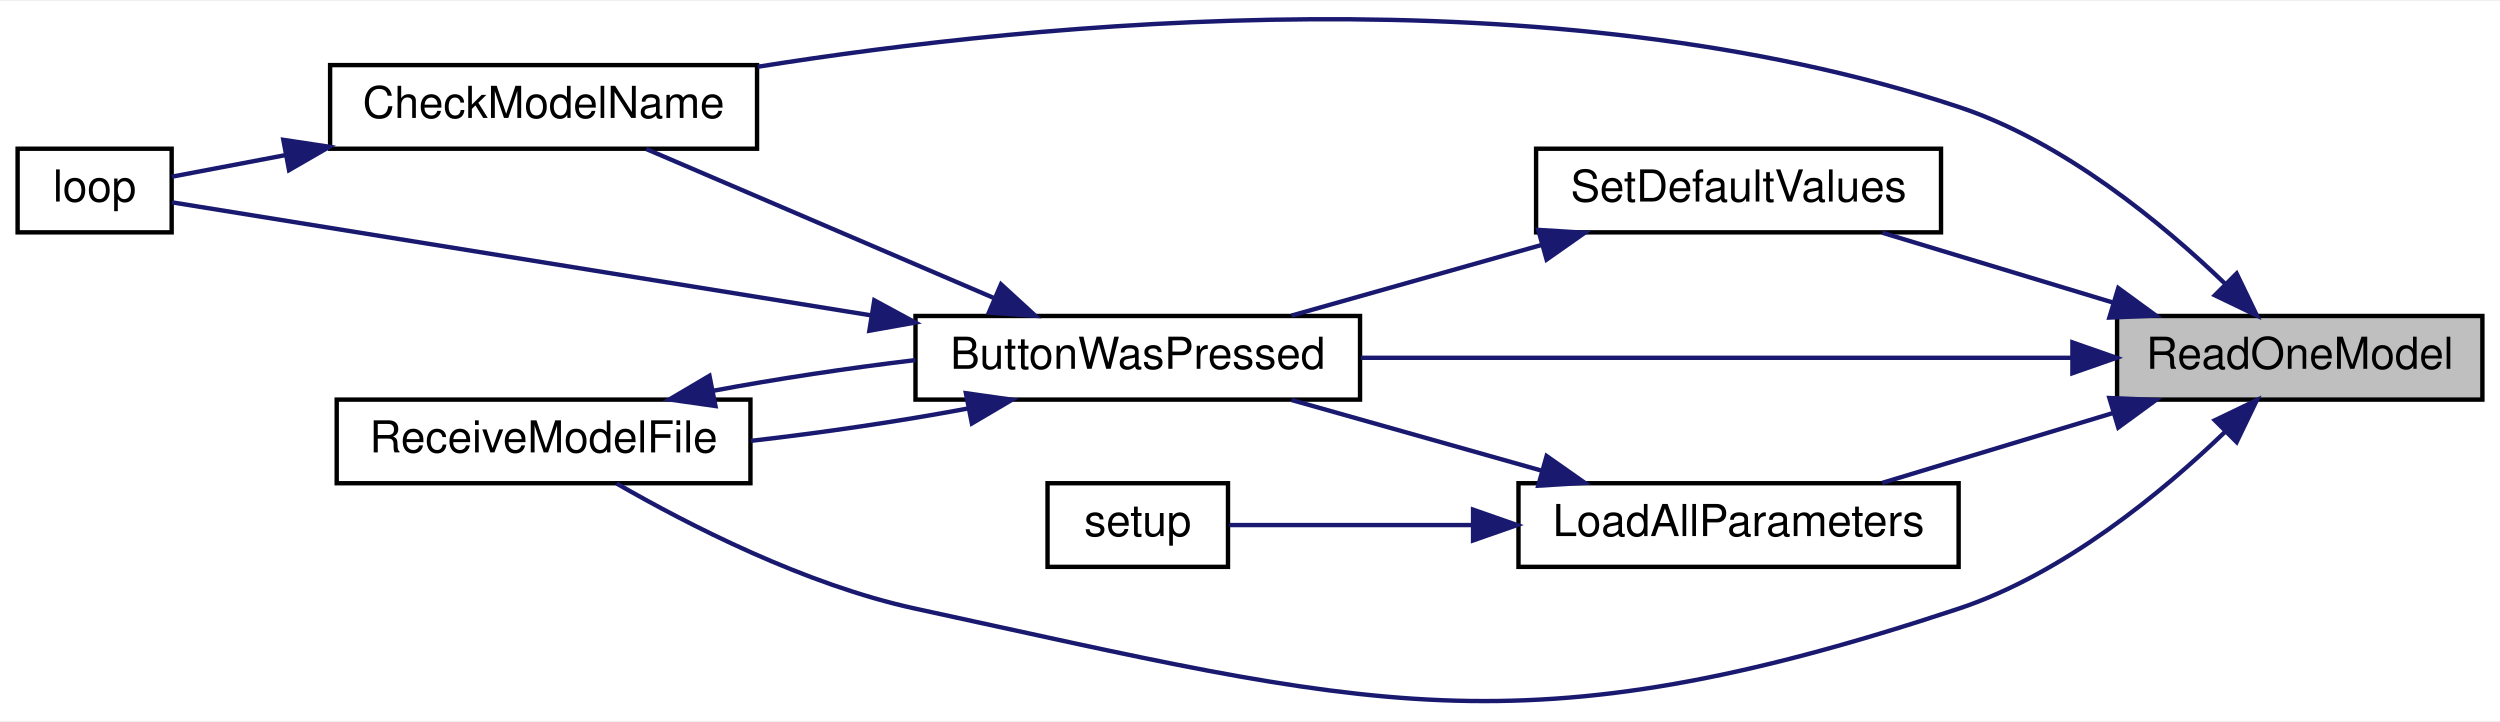
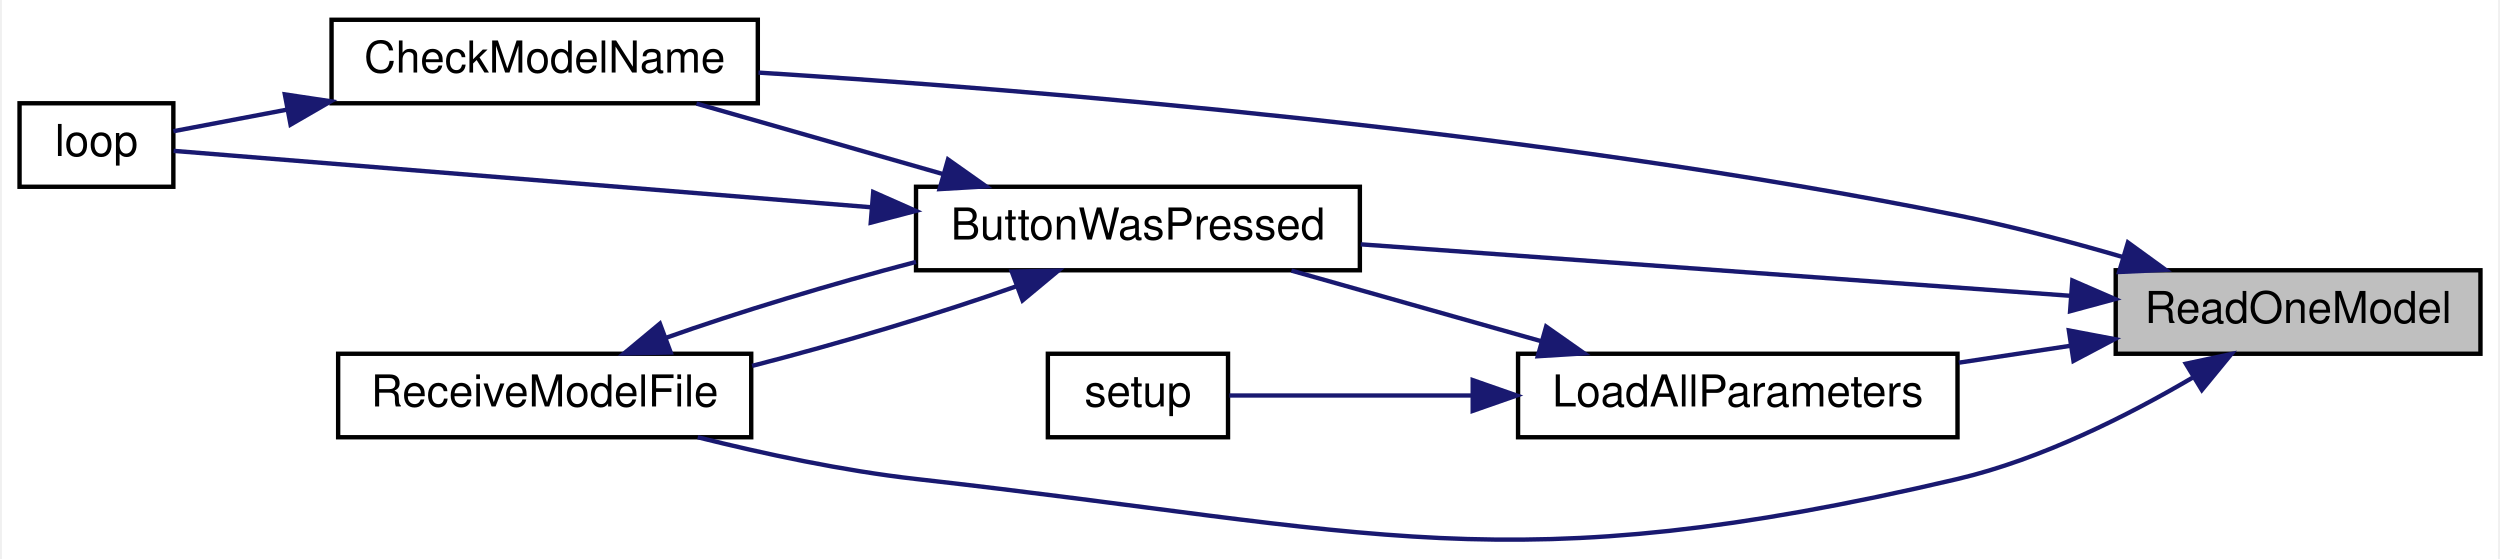
- <svg xmlns="http://www.w3.org/2000/svg" xmlns:xlink="http://www.w3.org/1999/xlink" width="568pt" height="164pt" viewBox="0.00 0.00 568.00 163.54">
-   <g id="graph0" class="graph" transform="scale(1 1) rotate(0) translate(4 159.54)">
-     <polygon fill="white" stroke="transparent" points="-4,4 -4,-159.54 564,-159.54 564,4 -4,4" />
+ <svg xmlns="http://www.w3.org/2000/svg" xmlns:xlink="http://www.w3.org/1999/xlink" width="568pt" height="127pt" viewBox="0.00 0.00 568.00 127.20">
+   <g id="graph0" class="graph" transform="scale(1 1) rotate(0) translate(4 123.2)">
+     <polygon fill="white" stroke="transparent" points="-4,4 -4,-123.2 564,-123.2 564,4 -4,4" />
    <g id="node1" class="node">
      <g id="a_node1">
        <a xlink:title=" ">
-           <polygon fill="#bfbfbf" stroke="black" points="477,-68.98 477,-87.98 560,-87.98 560,-68.98 477,-68.98" />
-           <text text-anchor="middle" x="518.5" y="-75.98" font-family="Helvetica,sans-Serif" font-size="10.00">ReadOneModel</text>
+           <polygon fill="#bfbfbf" stroke="black" points="477,-42.7 477,-61.7 560,-61.7 560,-42.7 477,-42.7" />
+           <text text-anchor="middle" x="518.5" y="-49.7" font-family="Helvetica,sans-Serif" font-size="10.00">ReadOneModel</text>
        </a>
      </g>
    </g>
    <g id="node2" class="node">
      <g id="a_node2">
        <a xlink:href="_transmitter_code_2src_2main_8cpp.html#a8e7ccbf842764fd85cc578be263f7202" target="_top" xlink:title=" ">
-           <polygon fill="white" stroke="black" points="204,-68.98 204,-87.98 305,-87.98 305,-68.98 204,-68.98" />
-           <text text-anchor="middle" x="254.5" y="-75.98" font-family="Helvetica,sans-Serif" font-size="10.00">ButtonWasPressed</text>
+           <polygon fill="white" stroke="black" points="204,-61.7 204,-80.7 305,-80.7 305,-61.7 204,-61.7" />
+           <text text-anchor="middle" x="254.5" y="-68.7" font-family="Helvetica,sans-Serif" font-size="10.00">ButtonWasPressed</text>
        </a>
      </g>
    </g>
    <g id="edge1" class="edge">
-       <path fill="none" stroke="midnightblue" d="M466.67,-78.48C420.06,-78.48 351.45,-78.48 305.2,-78.48" />
-       <polygon fill="midnightblue" stroke="midnightblue" points="466.85,-81.98 476.85,-78.48 466.85,-74.98 466.85,-81.98" />
+       <path fill="none" stroke="midnightblue" d="M466.67,-55.89C420.06,-59.27 351.45,-64.25 305.2,-67.6" />
+       <polygon fill="midnightblue" stroke="midnightblue" points="467.13,-59.37 476.85,-55.15 466.62,-52.38 467.13,-59.37" />
    </g>
    <g id="node3" class="node">
      <g id="a_node3">
        <a xlink:href="_transmitter_code_2src_2main_8cpp.html#a984cb52354a84c45e9e41f396a1c5e92" target="_top" xlink:title=" ">
-           <polygon fill="white" stroke="black" points="71,-125.98 71,-144.98 168,-144.98 168,-125.98 71,-125.98" />
-           <text text-anchor="middle" x="119.5" y="-132.98" font-family="Helvetica,sans-Serif" font-size="10.00">CheckModelName</text>
+           <polygon fill="white" stroke="black" points="71,-99.7 71,-118.7 168,-118.7 168,-99.7 71,-99.7" />
+           <text text-anchor="middle" x="119.5" y="-106.7" font-family="Helvetica,sans-Serif" font-size="10.00">CheckModelName</text>
        </a>
      </g>
    </g>
    <g id="edge7" class="edge">
-       <path fill="none" stroke="midnightblue" d="M501.68,-95.17C487.35,-108.98 464.88,-127.56 441,-135.48 348.31,-166.21 232.08,-154.81 168.15,-144.6" />
-       <polygon fill="midnightblue" stroke="midnightblue" points="504.16,-97.63 508.76,-88.09 499.21,-92.68 504.16,-97.63" />
+       <path fill="none" stroke="midnightblue" d="M478.65,-64.7C466.68,-68.19 453.38,-71.71 441,-74.2 345.25,-93.47 231.12,-102.73 168.15,-106.68" />
+       <polygon fill="midnightblue" stroke="midnightblue" points="479.78,-68.02 488.35,-61.8 477.77,-61.31 479.78,-68.02" />
    </g>
    <g id="node5" class="node">
      <g id="a_node5">
        <a xlink:href="_transmitter_code_2src_2main_8cpp.html#ab7c9edf843c732d7fe296564f39bc0dc" target="_top" xlink:title="RECEIVE A MODEL FILE.">
-           <polygon fill="white" stroke="black" points="72.5,-49.98 72.5,-68.98 166.5,-68.98 166.5,-49.98 72.5,-49.98" />
-           <text text-anchor="middle" x="119.5" y="-56.98" font-family="Helvetica,sans-Serif" font-size="10.00">ReceiveModelFile</text>
+           <polygon fill="white" stroke="black" points="72.5,-23.7 72.5,-42.7 166.5,-42.7 166.5,-23.7 72.5,-23.7" />
+           <text text-anchor="middle" x="119.5" y="-30.7" font-family="Helvetica,sans-Serif" font-size="10.00">ReceiveModelFile</text>
        </a>
      </g>
    </g>
    <g id="edge11" class="edge">
-       <path fill="none" stroke="midnightblue" d="M501.68,-61.79C487.35,-47.98 464.88,-29.4 441,-21.48 341.02,11.67 306.94,0.84 204,-21.48 178.94,-26.91 152.37,-40.54 136.11,-49.91" />
-       <polygon fill="midnightblue" stroke="midnightblue" points="499.21,-64.28 508.76,-68.87 504.16,-59.33 499.21,-64.28" />
+       <path fill="none" stroke="midnightblue" d="M494.48,-37.26C479.82,-28.65 460.07,-18.68 441,-14.2 338.45,9.86 308.67,-2.44 204,-14.2 187.45,-16.06 169.4,-19.93 154.33,-23.7" />
+       <polygon fill="midnightblue" stroke="midnightblue" points="492.96,-40.43 503.32,-42.64 496.6,-34.45 492.96,-40.43" />
    </g>
    <g id="node6" class="node">
      <g id="a_node6">
        <a xlink:href="_transmitter_code_2src_2main_8cpp.html#a909acb7ed667a5cc9c4ec6191fc33e75" target="_top" xlink:title=" ">
-           <polygon fill="white" stroke="black" points="341,-30.98 341,-49.98 441,-49.98 441,-30.98 341,-30.98" />
-           <text text-anchor="middle" x="391" y="-37.98" font-family="Helvetica,sans-Serif" font-size="10.00">LoadAllParameters</text>
+           <polygon fill="white" stroke="black" points="341,-23.7 341,-42.7 441,-42.7 441,-23.7 341,-23.7" />
+           <text text-anchor="middle" x="391" y="-30.7" font-family="Helvetica,sans-Serif" font-size="10.00">LoadAllParameters</text>
        </a>
      </g>
    </g>
    <g id="edge8" class="edge">
-       <path fill="none" stroke="midnightblue" d="M476.1,-65.94C459.03,-60.78 439.56,-54.88 423.66,-50.07" />
-       <polygon fill="midnightblue" stroke="midnightblue" points="475.25,-69.34 485.83,-68.89 477.27,-62.64 475.25,-69.34" />
-     </g>
-     <g id="node8" class="node">
-       <g id="a_node8">
-         <a xlink:href="_transmitter_code_2src_2main_8cpp.html#acbd0460ea44a7d07e4d77878411febb4" target="_top" xlink:title=" ">
-           <polygon fill="white" stroke="black" points="345,-106.98 345,-125.98 437,-125.98 437,-106.98 345,-106.98" />
-           <text text-anchor="middle" x="391" y="-113.98" font-family="Helvetica,sans-Serif" font-size="10.00">SetDefaultValues</text>
-         </a>
-       </g>
-     </g>
-     <g id="edge12" class="edge">
-       <path fill="none" stroke="midnightblue" d="M476.1,-91.02C459.03,-96.18 439.56,-102.08 423.66,-106.89" />
-       <polygon fill="midnightblue" stroke="midnightblue" points="477.27,-94.32 485.83,-88.07 475.25,-87.62 477.27,-94.32" />
+       <path fill="none" stroke="midnightblue" d="M466.72,-44.52C458.33,-43.25 449.65,-41.93 441.3,-40.67" />
+       <polygon fill="midnightblue" stroke="midnightblue" points="466.34,-48 476.75,-46.03 467.39,-41.08 466.34,-48" />
    </g>
    <g id="edge2" class="edge">
-       <path fill="none" stroke="midnightblue" d="M221.72,-92.1C197.39,-102.53 164.44,-116.65 142.83,-125.91" />
-       <polygon fill="midnightblue" stroke="midnightblue" points="223.43,-95.18 231.24,-88.02 220.67,-88.74 223.43,-95.18" />
+       <path fill="none" stroke="midnightblue" d="M210.13,-83.59C191.92,-88.8 171.06,-94.76 154.05,-99.62" />
+       <polygon fill="midnightblue" stroke="midnightblue" points="211.28,-86.91 219.94,-80.79 209.36,-80.17 211.28,-86.91" />
    </g>
    <g id="node4" class="node">
      <g id="a_node4">
        <a xlink:href="_transmitter_code_2src_2main_8cpp.html#afe461d27b9c48d5921c00d521181f12f" target="_top" xlink:title=" ">
-           <polygon fill="white" stroke="black" points="0,-106.98 0,-125.98 35,-125.98 35,-106.98 0,-106.98" />
-           <text text-anchor="middle" x="17.5" y="-113.98" font-family="Helvetica,sans-Serif" font-size="10.00">loop</text>
+           <polygon fill="white" stroke="black" points="0,-80.7 0,-99.7 35,-99.7 35,-80.7 0,-80.7" />
+           <text text-anchor="middle" x="17.5" y="-87.7" font-family="Helvetica,sans-Serif" font-size="10.00">loop</text>
        </a>
      </g>
    </g>
    <g id="edge4" class="edge">
-       <path fill="none" stroke="midnightblue" d="M194.02,-88.1C141.23,-96.63 67.58,-108.54 35.06,-113.8" />
-       <polygon fill="midnightblue" stroke="midnightblue" points="194.64,-91.54 203.95,-86.49 193.52,-84.63 194.64,-91.54" />
+       <path fill="none" stroke="midnightblue" d="M193.69,-76.04C140.92,-80.31 67.51,-86.24 35.06,-88.87" />
+       <polygon fill="midnightblue" stroke="midnightblue" points="194.26,-79.5 203.95,-75.21 193.7,-72.53 194.26,-79.5" />
    </g>
    <g id="edge5" class="edge">
-       <path fill="none" stroke="midnightblue" d="M215.8,-66.94C200.5,-64.08 182.68,-61.43 166.61,-59.61" />
-       <polygon fill="midnightblue" stroke="midnightblue" points="215.45,-70.44 225.94,-68.95 216.81,-63.57 215.45,-70.44" />
+       <path fill="none" stroke="midnightblue" d="M226.97,-58.1C209.75,-51.97 186.85,-45.11 166.7,-39.94" />
+       <polygon fill="midnightblue" stroke="midnightblue" points="225.79,-61.4 236.38,-61.61 228.24,-54.84 225.79,-61.4" />
    </g>
    <g id="edge3" class="edge">
-       <path fill="none" stroke="midnightblue" d="M60.9,-124.54C51.43,-122.74 42.34,-121.01 35.01,-119.62" />
-       <polygon fill="midnightblue" stroke="midnightblue" points="60.37,-128 70.84,-126.42 61.67,-121.12 60.37,-128" />
+       <path fill="none" stroke="midnightblue" d="M60.9,-98.26C51.43,-96.46 42.34,-94.73 35.01,-93.34" />
+       <polygon fill="midnightblue" stroke="midnightblue" points="60.37,-101.72 70.84,-100.15 61.67,-94.84 60.37,-101.72" />
    </g>
    <g id="edge6" class="edge">
-       <path fill="none" stroke="midnightblue" d="M158.01,-70.98C172.28,-73.66 188.76,-76.15 203.98,-77.96" />
-       <polygon fill="midnightblue" stroke="midnightblue" points="158.55,-67.52 148.06,-69.01 157.19,-74.39 158.55,-67.52" />
+       <path fill="none" stroke="midnightblue" d="M146.99,-46.29C163.27,-52.09 184.65,-58.55 203.98,-63.6" />
+       <polygon fill="midnightblue" stroke="midnightblue" points="148.17,-42.99 137.57,-42.78 145.72,-49.55 148.17,-42.99" />
    </g>
    <g id="edge9" class="edge">
-       <path fill="none" stroke="midnightblue" d="M346.4,-52.8C327.92,-58.02 306.71,-64.01 289.43,-68.89" />
-       <polygon fill="midnightblue" stroke="midnightblue" points="347.39,-56.16 356.06,-50.07 345.49,-49.42 347.39,-56.16" />
+       <path fill="none" stroke="midnightblue" d="M346.4,-45.52C327.92,-50.74 306.71,-56.74 289.43,-61.62" />
+       <polygon fill="midnightblue" stroke="midnightblue" points="347.39,-48.88 356.06,-42.79 345.49,-42.14 347.39,-48.88" />
    </g>
    <g id="node7" class="node">
      <g id="a_node7">
        <a xlink:href="_transmitter_code_2src_2main_8cpp.html#a4fc01d736fe50cf5b977f755b675f11d" target="_top" xlink:title=" ">
-           <polygon fill="white" stroke="black" points="234,-30.98 234,-49.98 275,-49.98 275,-30.98 234,-30.98" />
-           <text text-anchor="middle" x="254.5" y="-37.98" font-family="Helvetica,sans-Serif" font-size="10.00">setup</text>
+           <polygon fill="white" stroke="black" points="234,-23.7 234,-42.7 275,-42.7 275,-23.7 234,-23.7" />
+           <text text-anchor="middle" x="254.5" y="-30.7" font-family="Helvetica,sans-Serif" font-size="10.00">setup</text>
        </a>
      </g>
    </g>
    <g id="edge10" class="edge">
-       <path fill="none" stroke="midnightblue" d="M330.44,-40.48C310.63,-40.48 289.92,-40.48 275.31,-40.48" />
-       <polygon fill="midnightblue" stroke="midnightblue" points="330.68,-43.98 340.68,-40.48 330.68,-36.98 330.68,-43.98" />
-     </g>
-     <g id="edge13" class="edge">
-       <path fill="none" stroke="midnightblue" d="M346.4,-104.16C327.92,-98.94 306.71,-92.95 289.43,-88.07" />
-       <polygon fill="midnightblue" stroke="midnightblue" points="345.49,-107.54 356.06,-106.89 347.39,-100.8 345.49,-107.54" />
+       <path fill="none" stroke="midnightblue" d="M330.44,-33.2C310.63,-33.2 289.92,-33.2 275.31,-33.2" />
+       <polygon fill="midnightblue" stroke="midnightblue" points="330.68,-36.7 340.68,-33.2 330.68,-29.7 330.68,-36.7" />
    </g>
  </g>
</svg>
